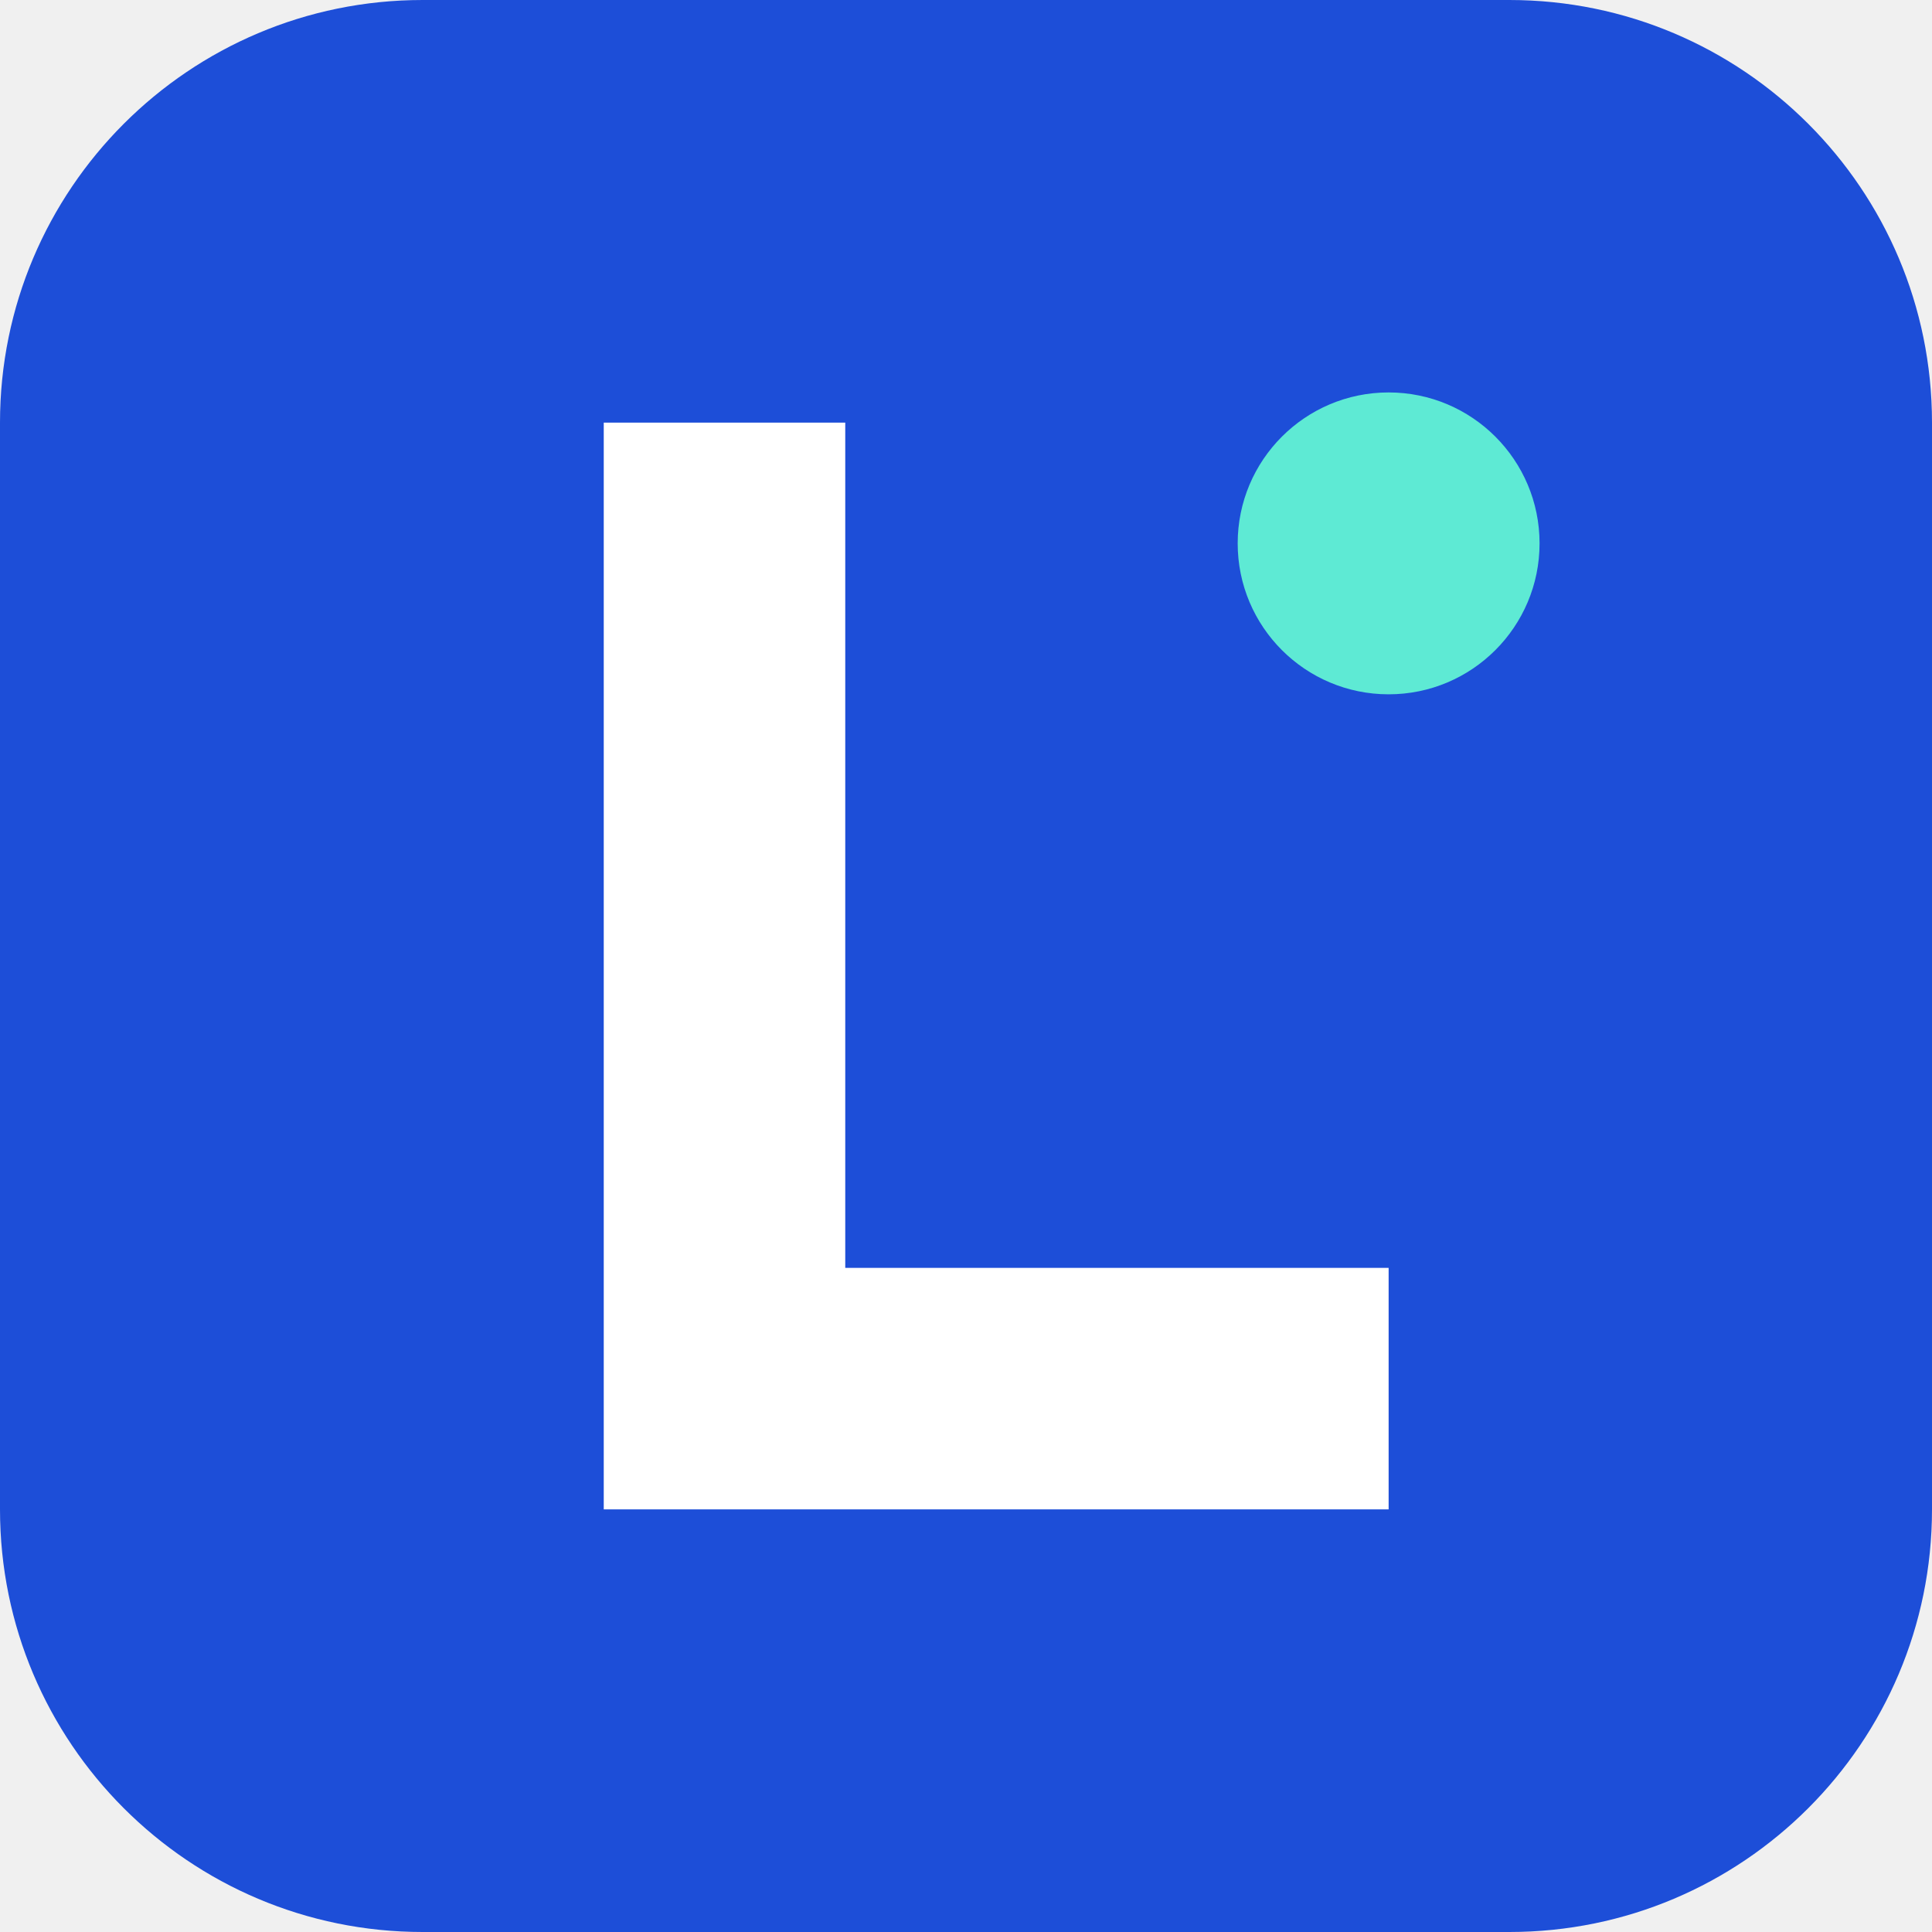
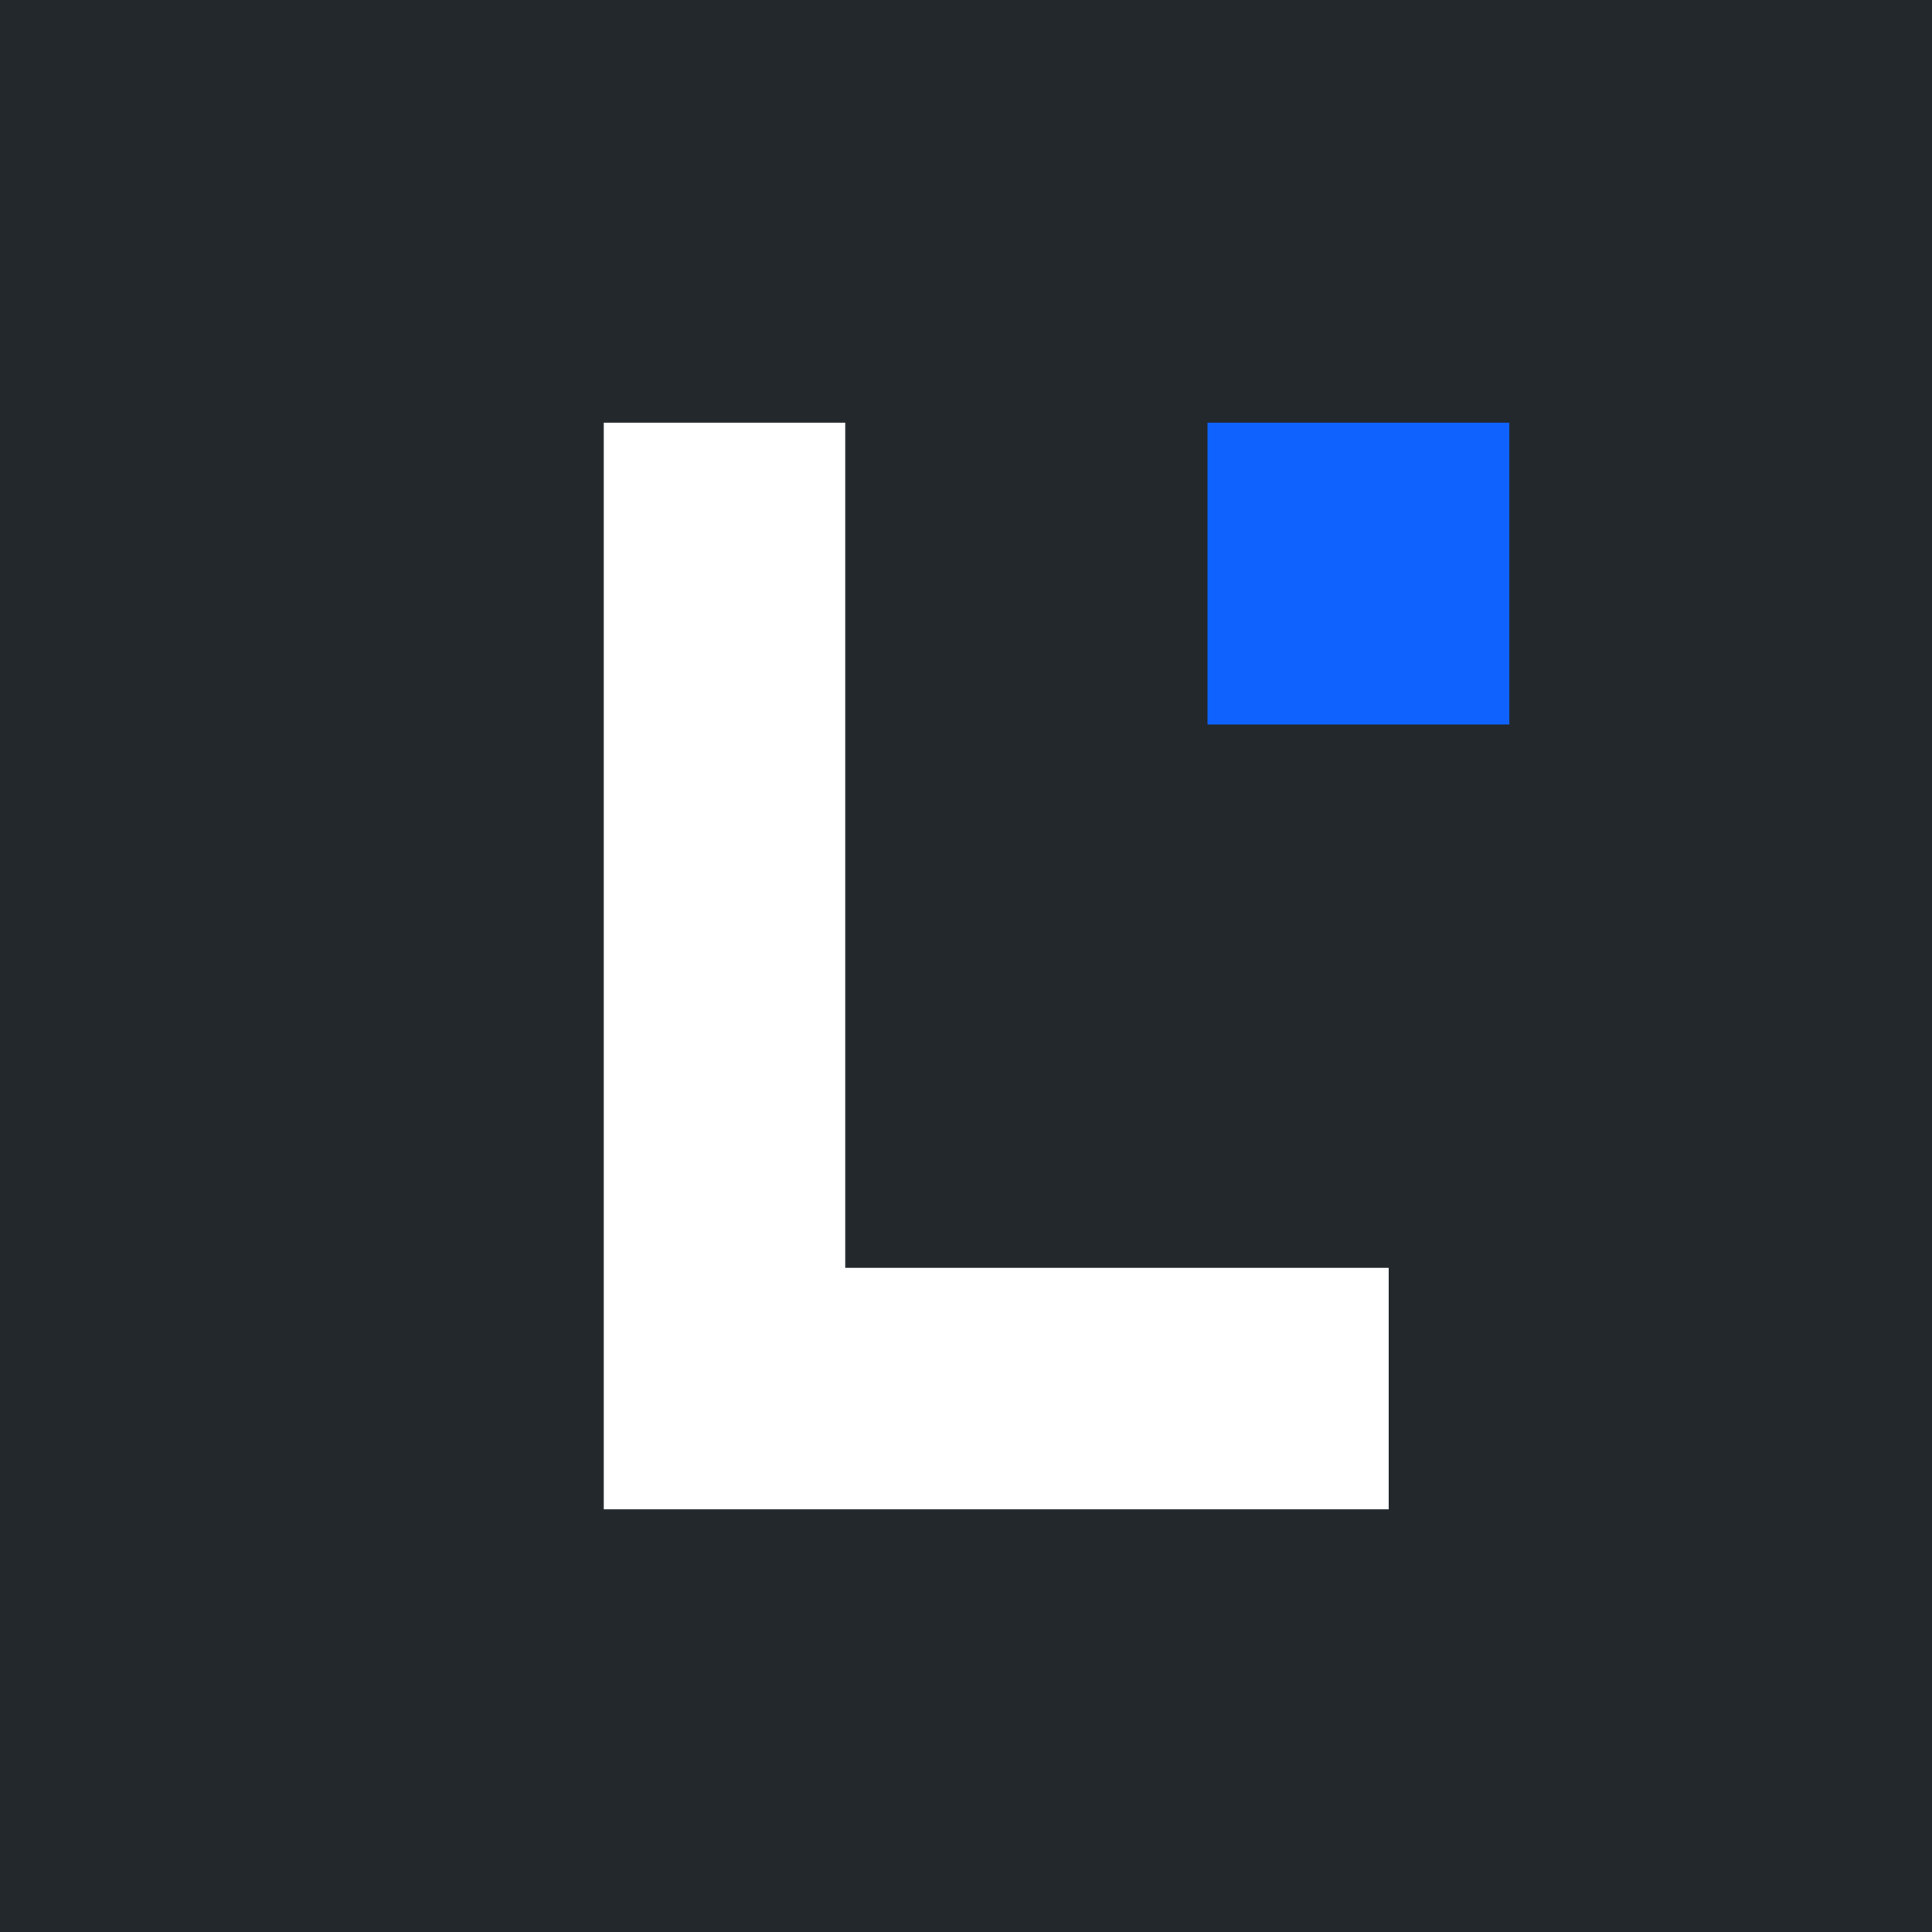
<svg xmlns="http://www.w3.org/2000/svg" viewBox="0 0 64 64" role="img" aria-label="Lahijan mark">
-   <rect width="64" height="64" rx="14" fill="#1d4ed8" />
+   <rect width="64" height="64" fill="#23282d" />
  <path d="M20 14 h8 v28 h18 v8 h-26 z" fill="#ffffff" />
-   <circle cx="46" cy="18" r="5" fill="#5eead4" />
+   <rect x="40" y="14" width="10" height="10" fill="#0f62fe" />
</svg>
